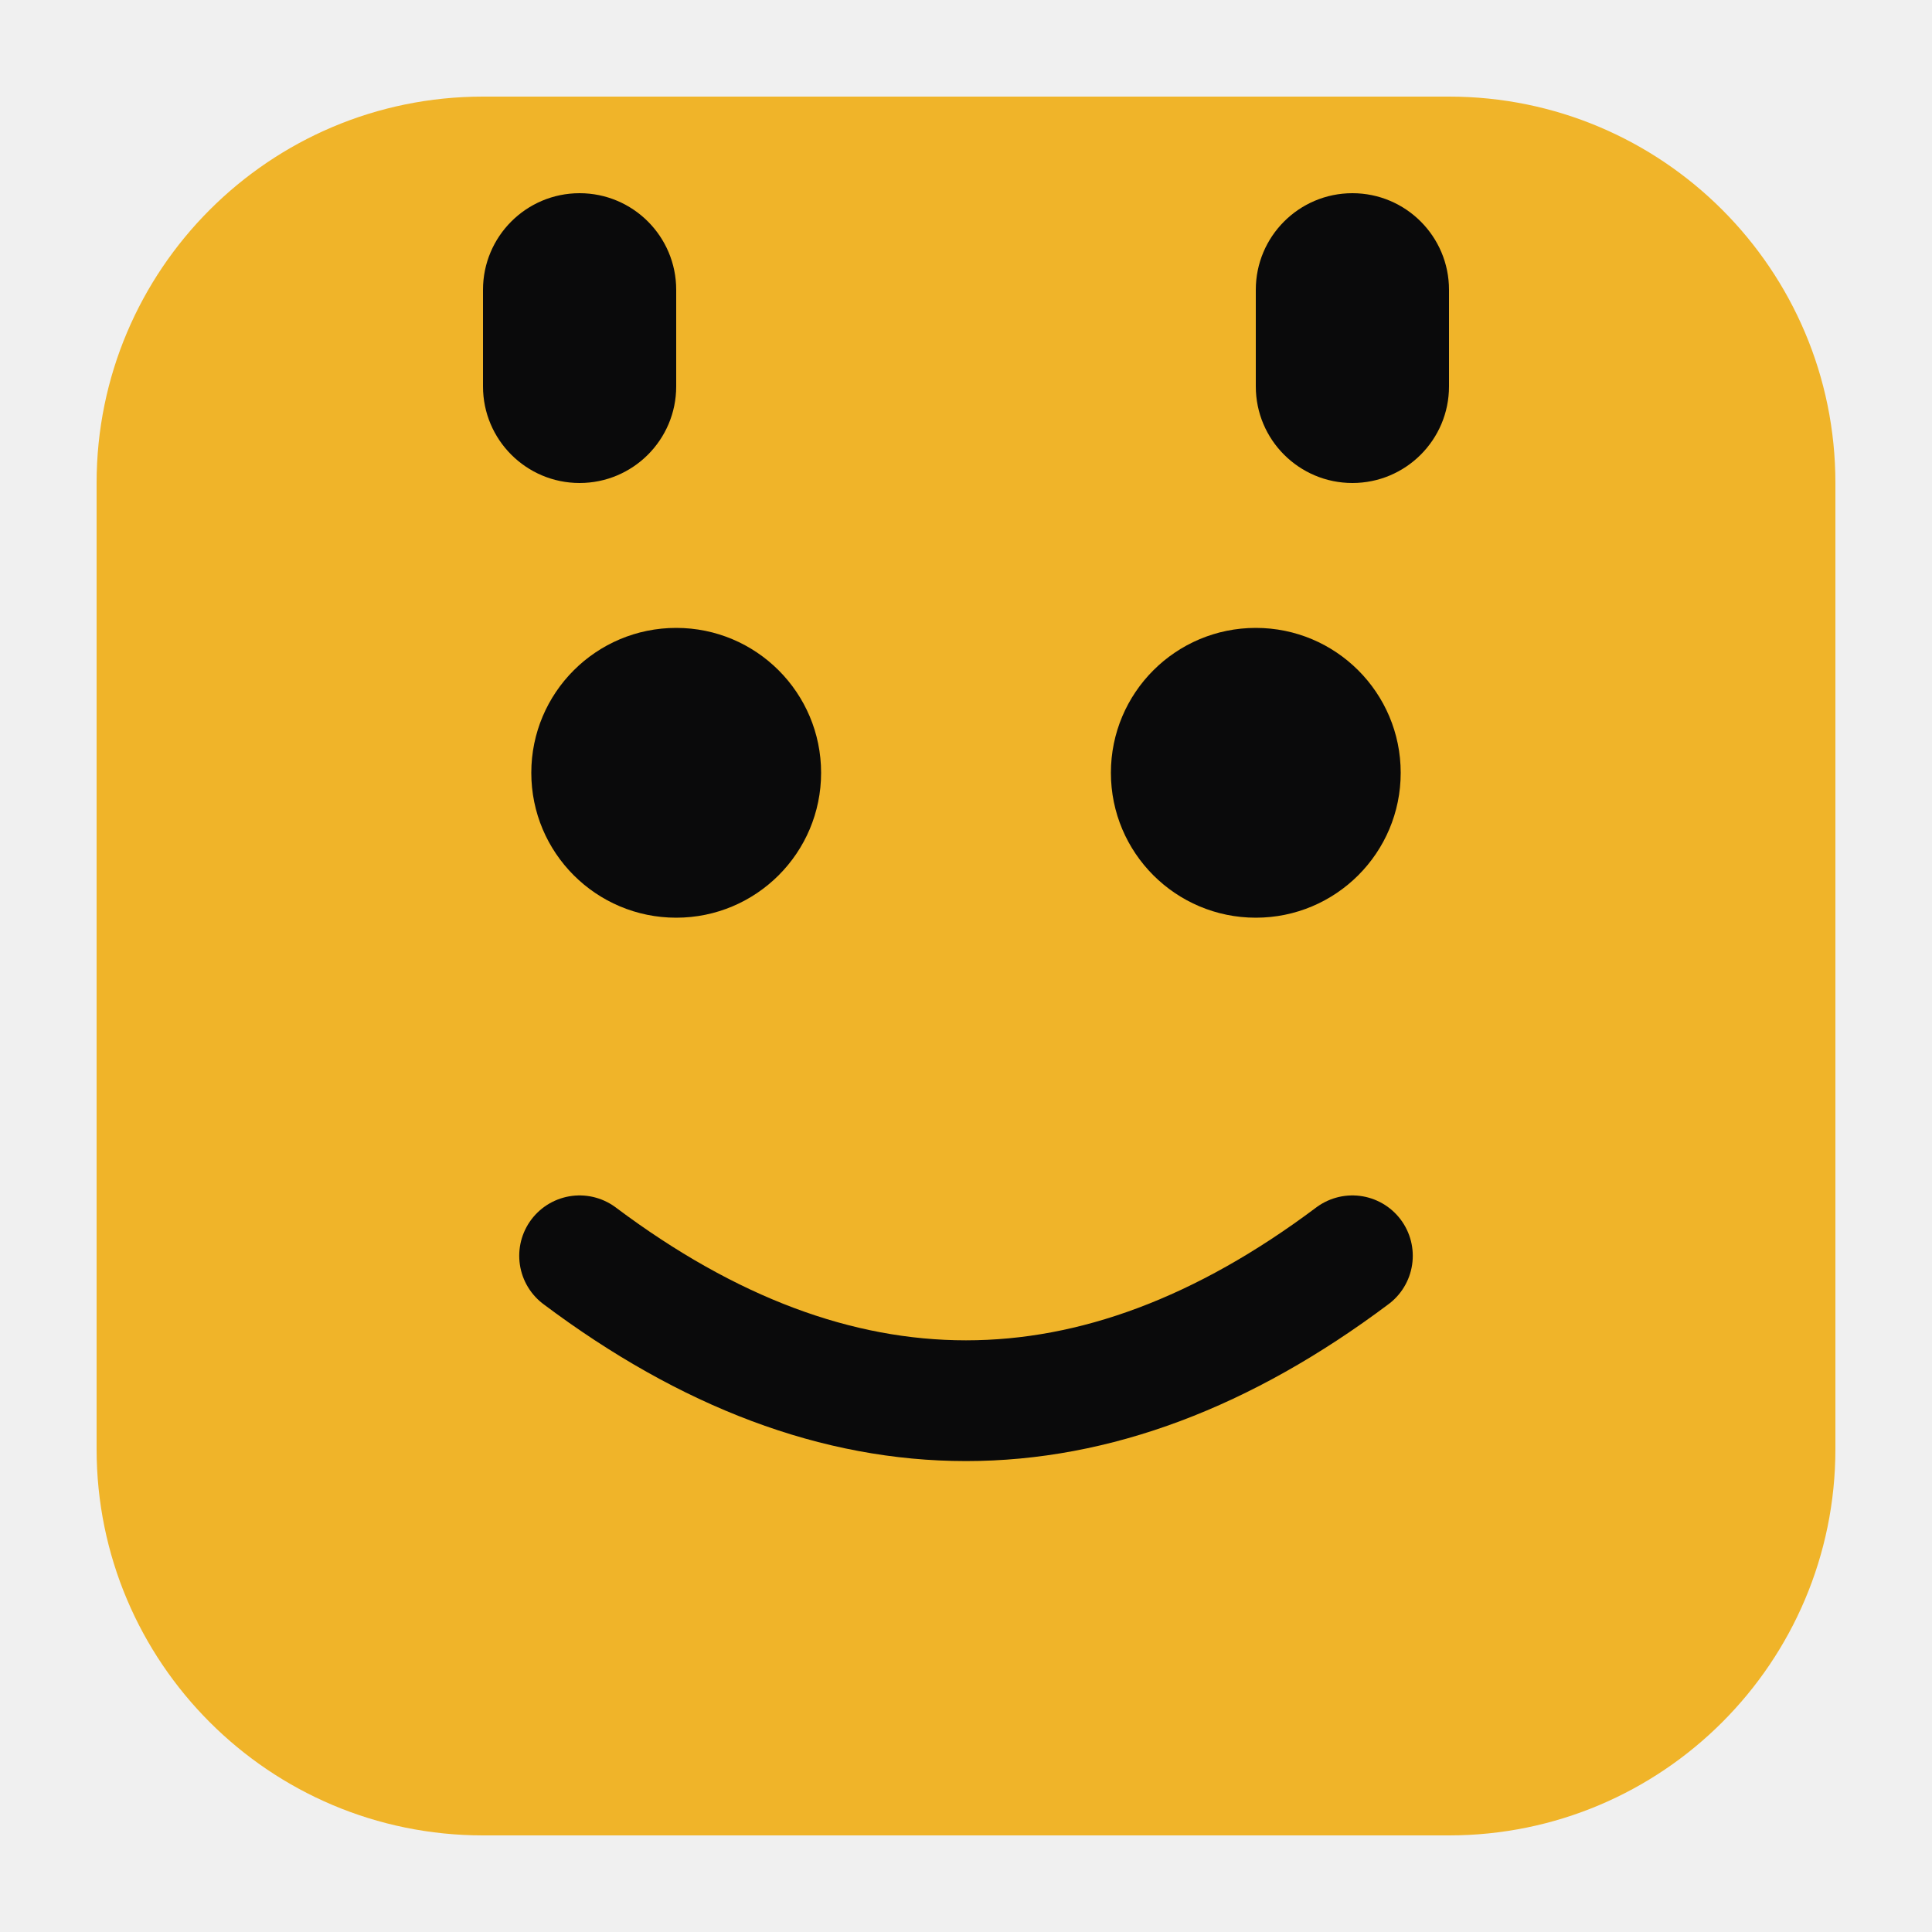
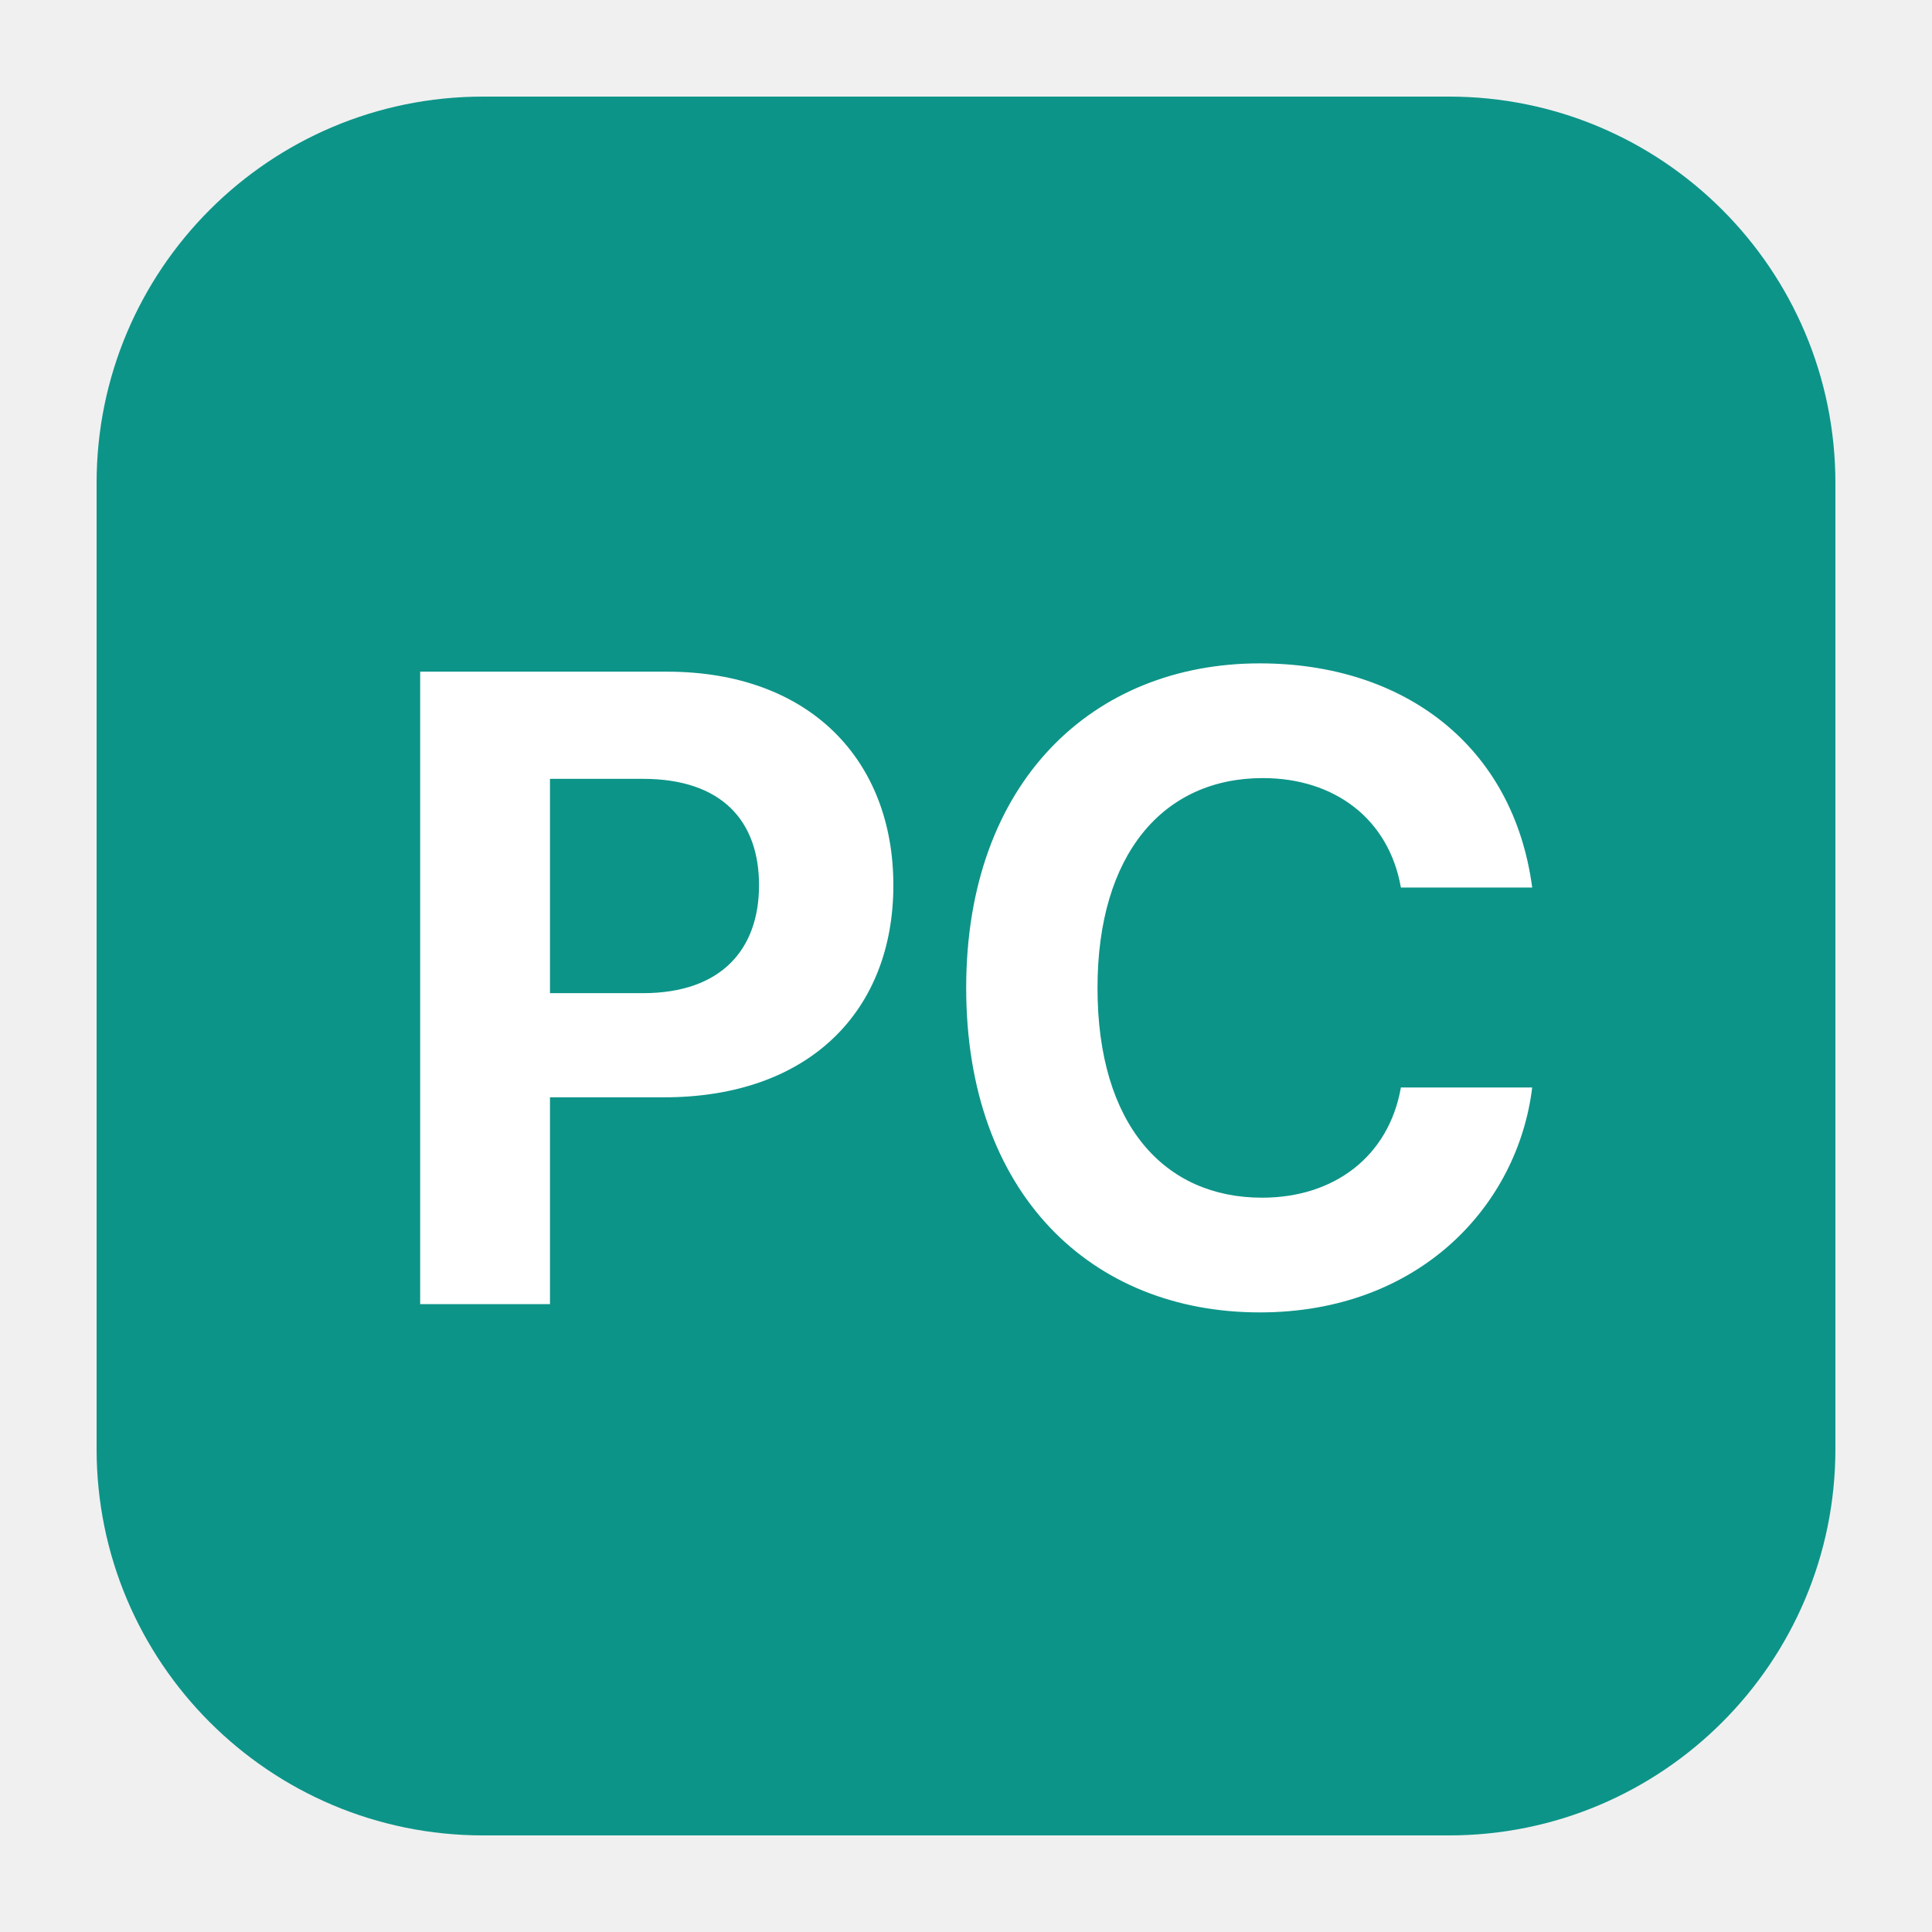
<svg xmlns="http://www.w3.org/2000/svg" viewBox="0 0 40 40">
-   <rect x="2" y="2" width="36" height="36" rx="8" fill="#F0B429" />
-   <circle cx="14" cy="16" r="3" fill="#0A0A0B" />
-   <circle cx="26" cy="16" r="3" fill="#0A0A0B" />
-   <path d="M12 26 Q20 32 28 26" stroke="#0A0A0B" stroke-width="2.5" fill="none" stroke-linecap="round" />
-   <rect x="10" y="4" width="4" height="6" rx="2" fill="#0A0A0B" />
-   <rect x="26" y="4" width="4" height="6" rx="2" fill="#0A0A0B" />
+   <rect x="2" y="2" width="36" height="36" rx="8" fill="#0D9488" />
+   <text x="20" y="27" text-anchor="middle" font-family="Inter,system-ui,sans-serif" font-weight="700" font-size="18" fill="#fff">PC</text>
</svg>
